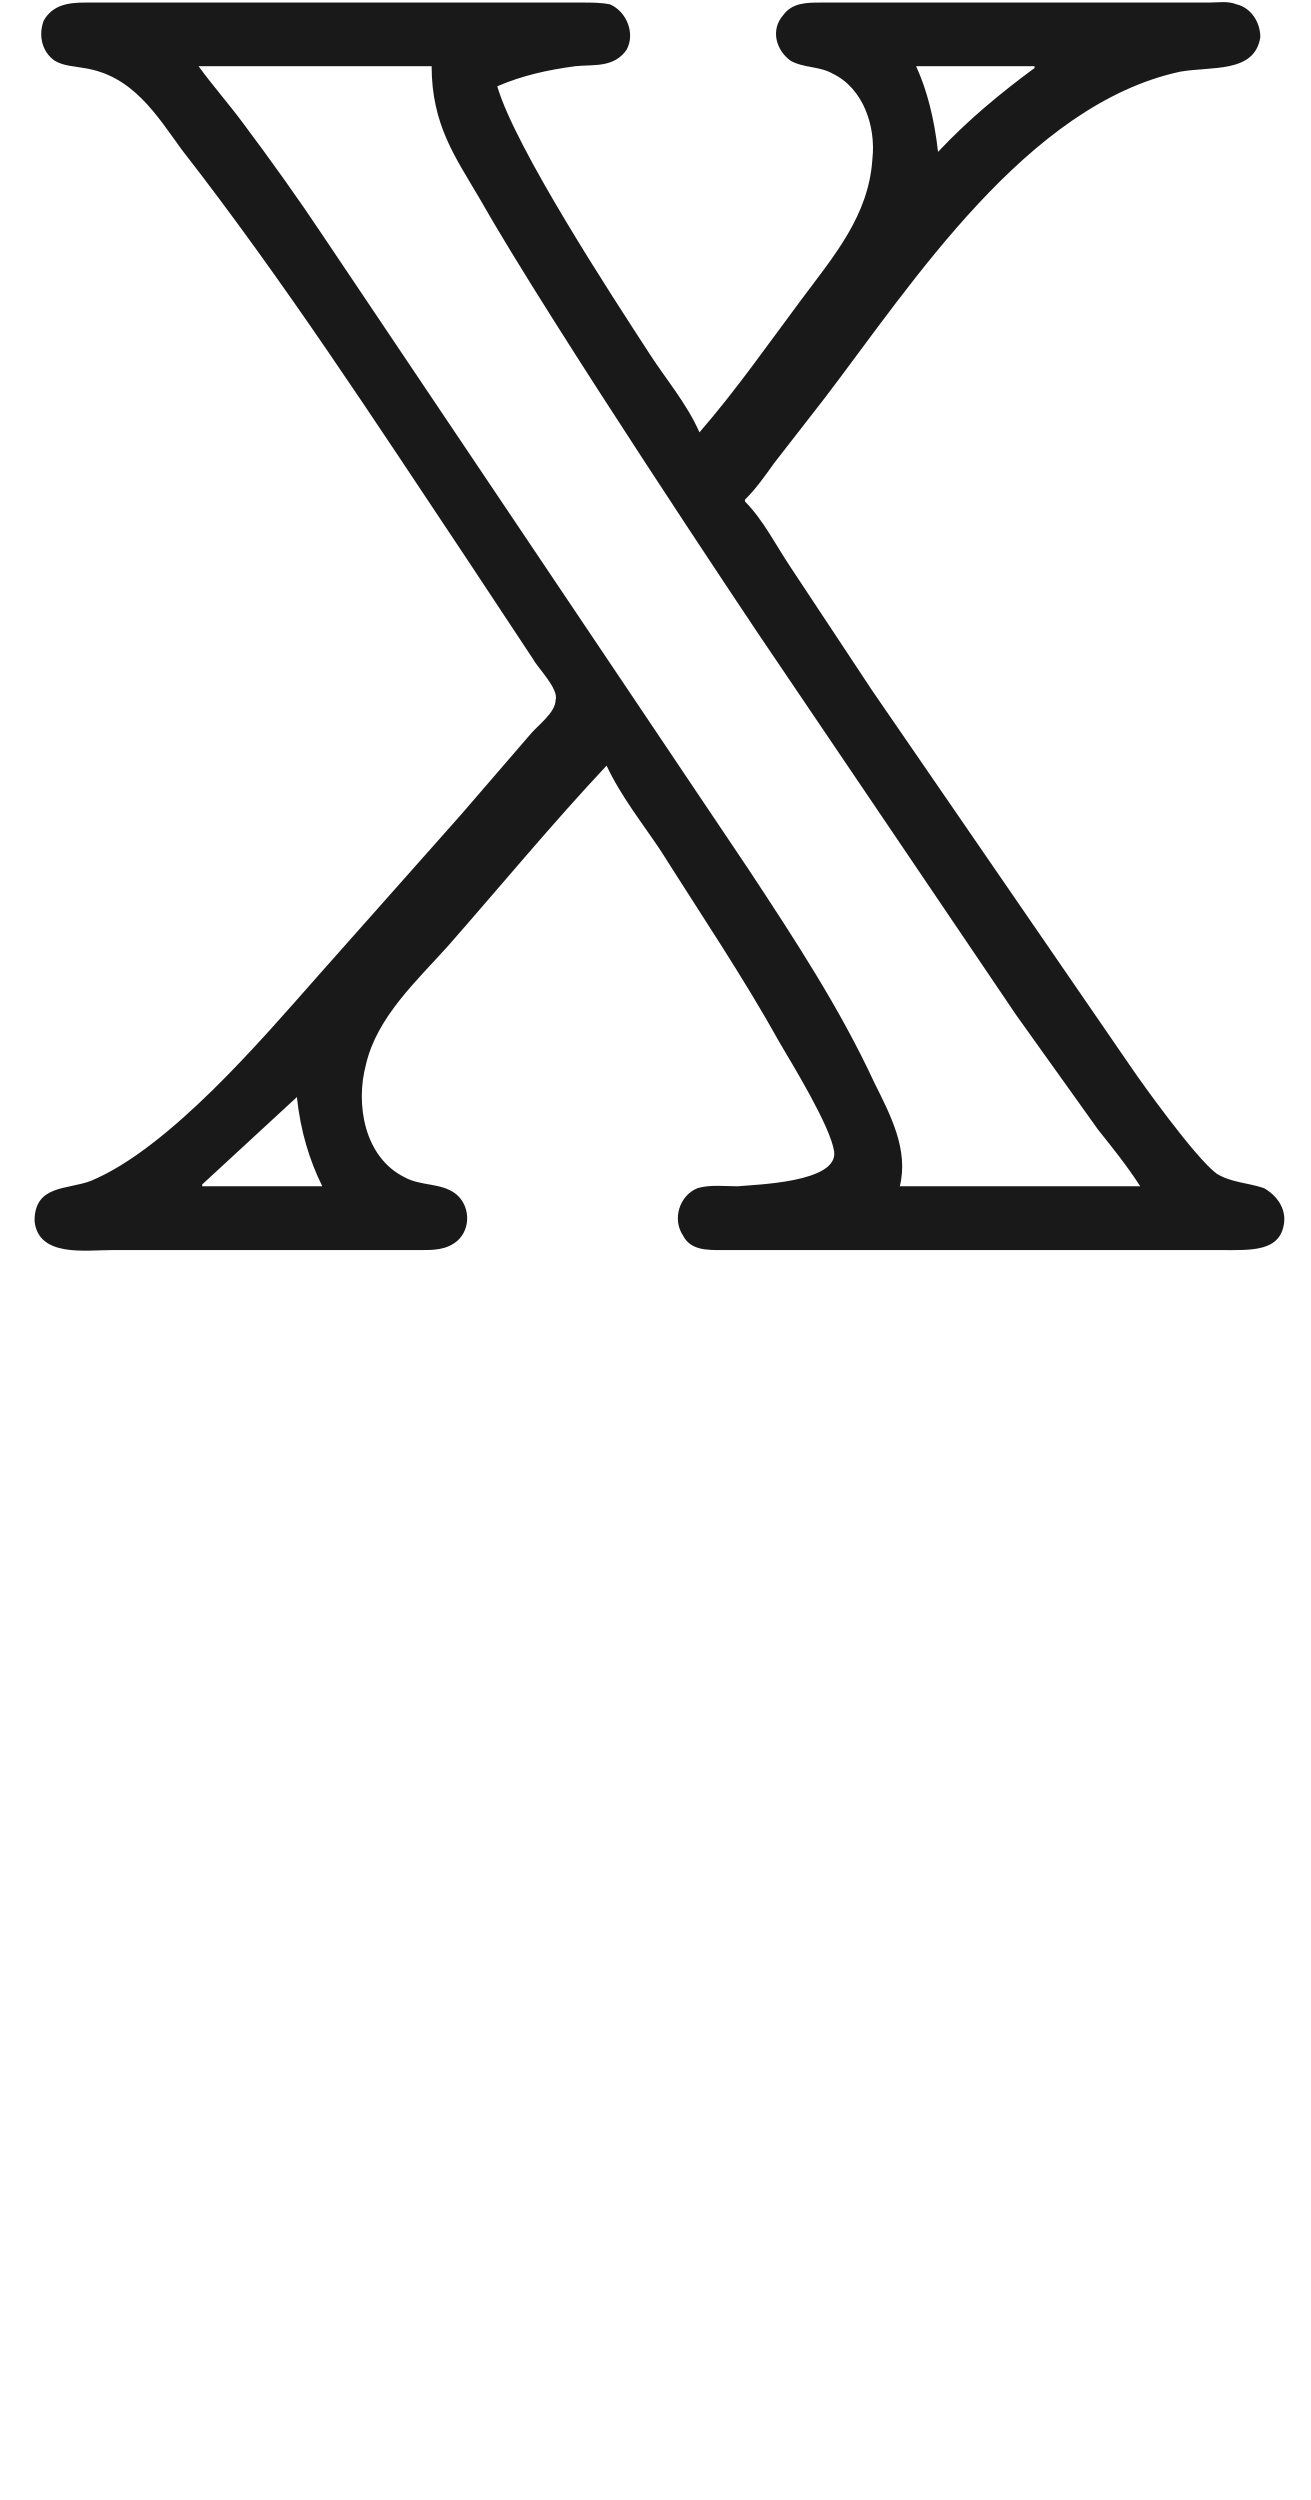
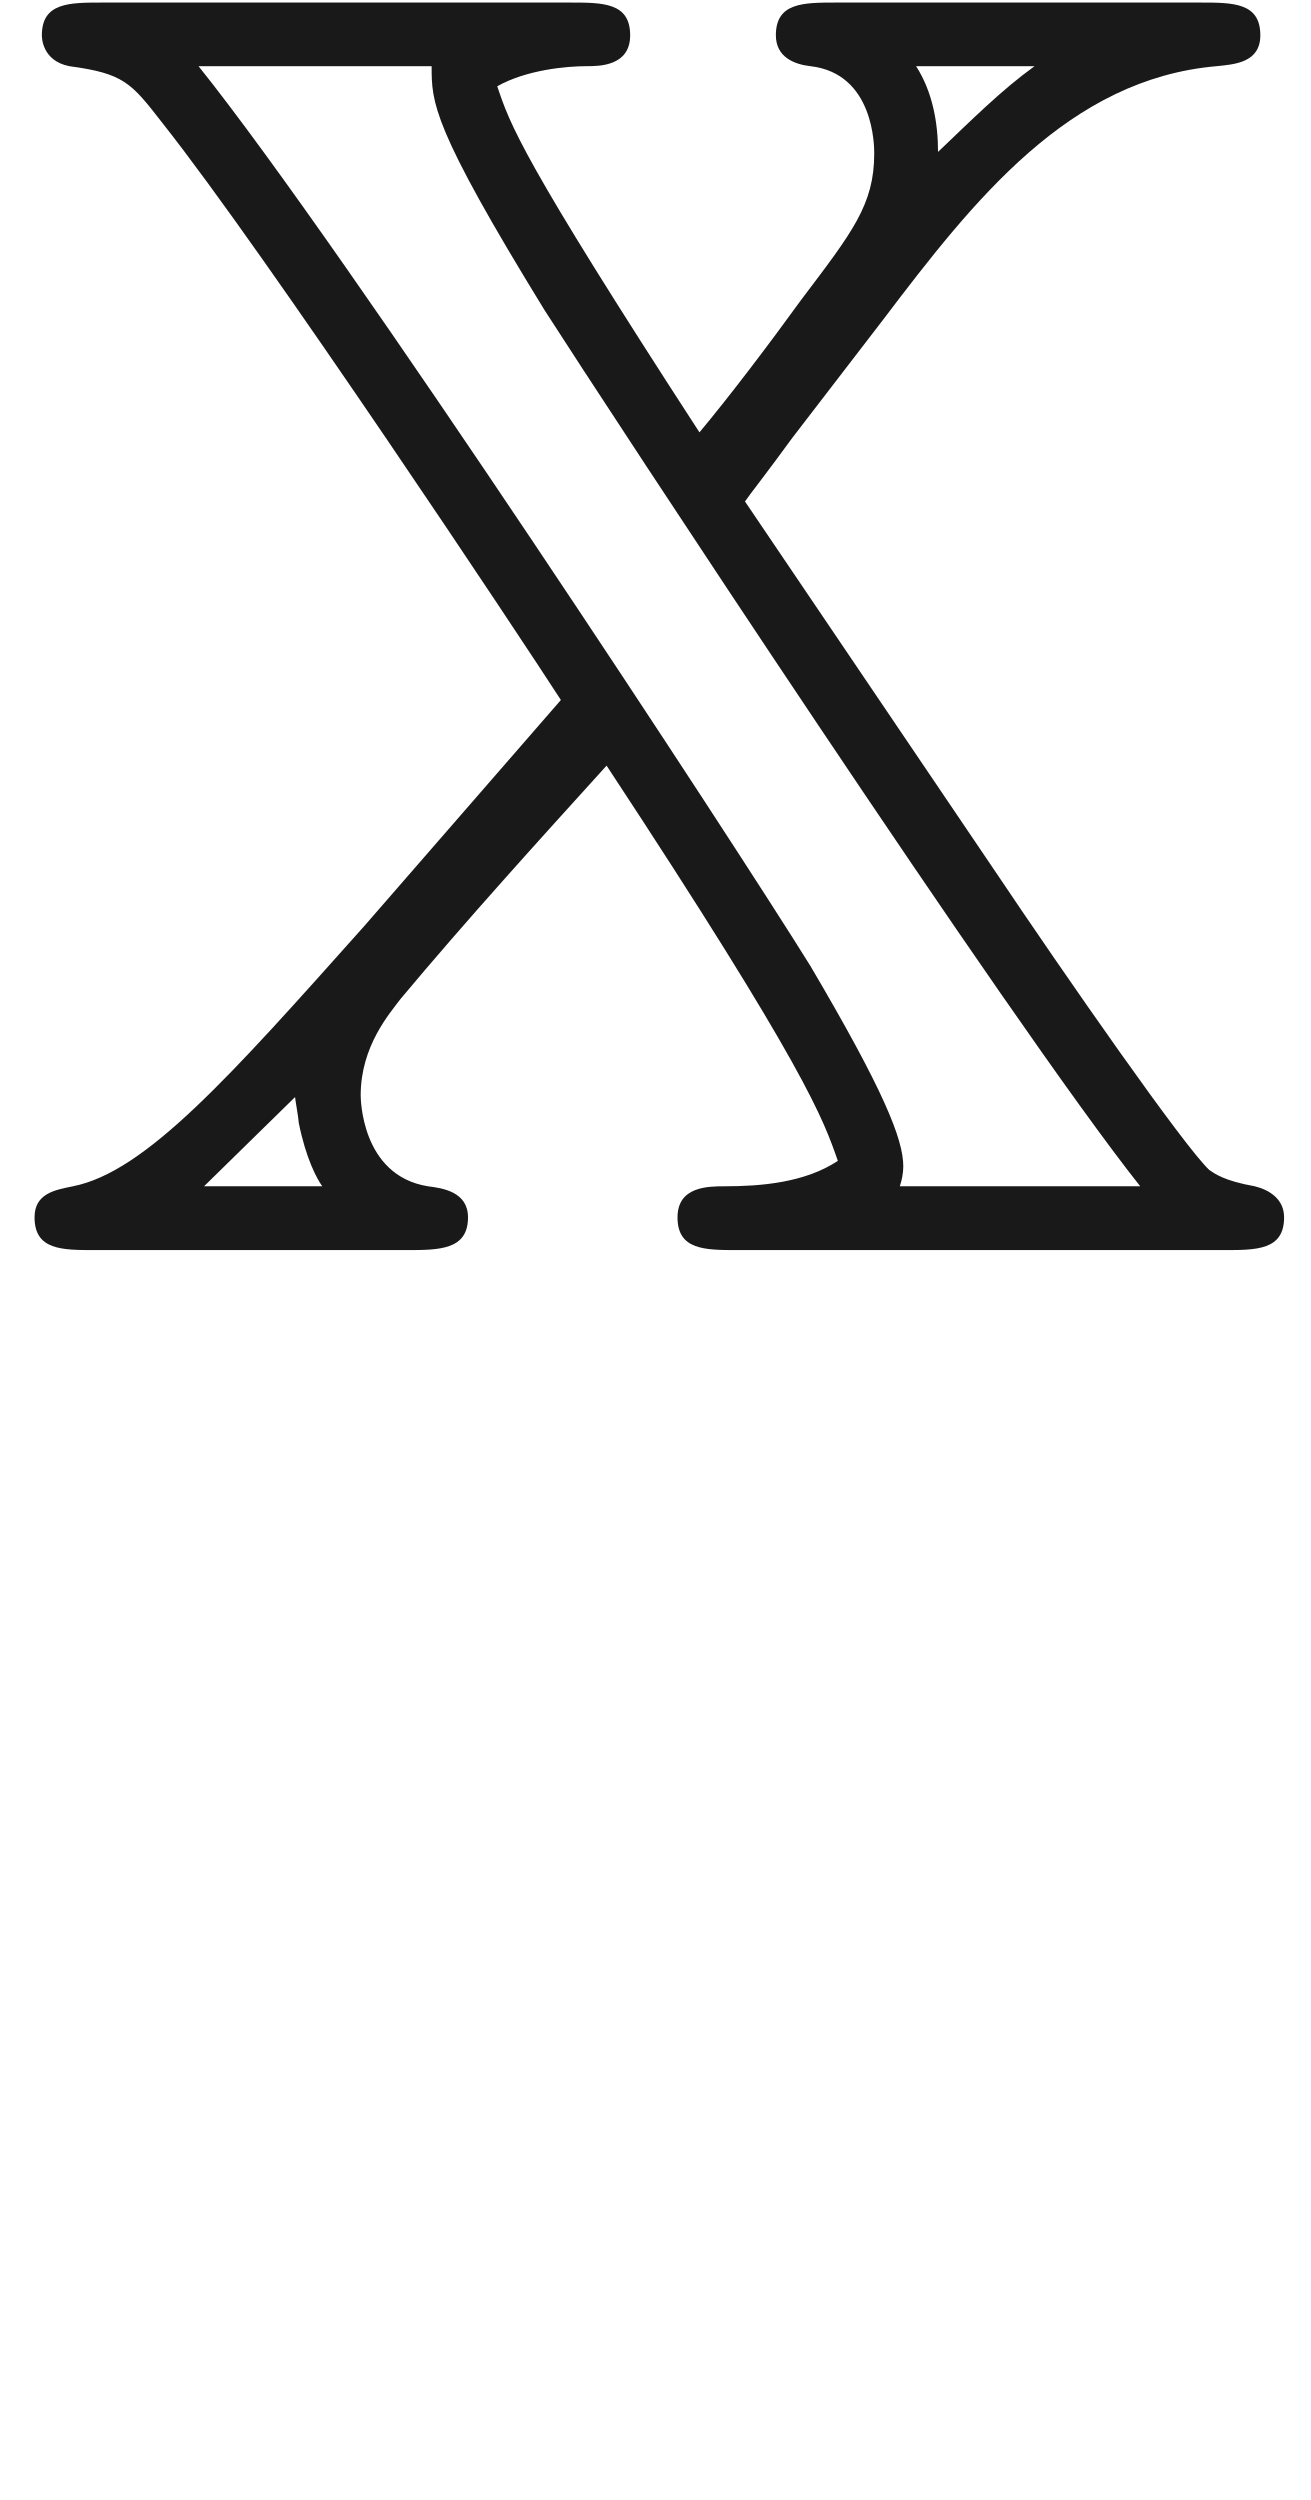
- <svg xmlns="http://www.w3.org/2000/svg" xmlns:ns1="http://github.com/leegao/readme2tex/" xmlns:xlink="http://www.w3.org/1999/xlink" height="13.675pt" ns1:offset="-8.999999999481645e-05" version="1.1" viewBox="-52.176 -68.875 7.168 13.675" width="7.168pt">
+ <svg xmlns="http://www.w3.org/2000/svg" xmlns:ns1="http://github.com/leegao/readme2tex/" xmlns:xlink="http://www.w3.org/1999/xlink" height="13.675pt" ns1:offset="0.06914000000000531" version="1.1" viewBox="-52.649 -68.875 7.168 13.675" width="7.168pt">
  <defs>
-     <path d="M3.318 -2.65C3.397 -2.481 3.517 -2.331 3.616 -2.182C3.836 -1.833 4.065 -1.494 4.264 -1.136C4.334 -1.016 4.543 -0.677 4.563 -0.538C4.583 -0.369 4.135 -0.359 4.035 -0.349C3.965 -0.349 3.885 -0.359 3.816 -0.339C3.716 -0.299 3.676 -0.169 3.736 -0.08C3.776 0 3.865 0 3.945 0H6.685C6.844 0 7.004 0.01 7.024 -0.149C7.034 -0.229 6.984 -0.299 6.914 -0.339C6.824 -0.369 6.735 -0.369 6.655 -0.418C6.535 -0.508 6.237 -0.927 6.197 -0.986L4.772 -3.059L4.324 -3.736C4.244 -3.856 4.174 -3.995 4.075 -4.095V-4.105C4.135 -4.164 4.184 -4.234 4.234 -4.304L4.513 -4.663C4.991 -5.29 5.619 -6.266 6.456 -6.446C6.625 -6.476 6.864 -6.436 6.894 -6.635C6.894 -6.715 6.844 -6.795 6.765 -6.814C6.715 -6.834 6.665 -6.824 6.615 -6.824H4.493C4.413 -6.824 4.334 -6.824 4.284 -6.755C4.214 -6.675 4.244 -6.565 4.324 -6.506C4.394 -6.466 4.483 -6.476 4.553 -6.436C4.722 -6.356 4.792 -6.147 4.772 -5.968C4.752 -5.659 4.563 -5.44 4.384 -5.2S4.025 -4.702 3.826 -4.473C3.756 -4.633 3.636 -4.772 3.547 -4.912C3.347 -5.22 2.819 -6.027 2.72 -6.366C2.859 -6.426 2.999 -6.456 3.148 -6.476C3.248 -6.486 3.357 -6.466 3.427 -6.565C3.477 -6.655 3.427 -6.775 3.337 -6.814C3.288 -6.824 3.238 -6.824 3.188 -6.824H0.468C0.379 -6.824 0.289 -6.814 0.239 -6.725C0.209 -6.645 0.229 -6.555 0.299 -6.506C0.349 -6.476 0.408 -6.476 0.458 -6.466C0.727 -6.426 0.857 -6.207 0.996 -6.017C1.554 -5.3 2.052 -4.533 2.55 -3.786L2.919 -3.228C2.939 -3.188 3.059 -3.068 3.039 -3.009C3.039 -2.939 2.939 -2.869 2.899 -2.819L2.521 -2.381L1.734 -1.494C1.435 -1.156 0.927 -0.558 0.498 -0.379C0.369 -0.329 0.189 -0.359 0.189 -0.159C0.209 0.04 0.468 0 0.608 0H2.301C2.371 0 2.441 0 2.501 -0.05C2.58 -0.12 2.57 -0.249 2.491 -0.309S2.301 -0.349 2.212 -0.399C1.993 -0.508 1.943 -0.797 2.002 -1.016C2.062 -1.275 2.281 -1.474 2.451 -1.664C2.74 -1.993 3.019 -2.331 3.318 -2.65ZM2.361 -6.476C2.361 -6.157 2.491 -5.978 2.62 -5.758C3.009 -5.071 4.144 -3.377 4.144 -3.377L5.559 -1.285L6.007 -0.658C6.087 -0.558 6.167 -0.458 6.237 -0.349H4.922C4.971 -0.548 4.872 -0.737 4.782 -0.917C4.593 -1.325 4.344 -1.704 4.095 -2.082L1.773 -5.539C1.634 -5.748 1.484 -5.958 1.335 -6.157C1.255 -6.266 1.166 -6.366 1.086 -6.476H2.361ZM5.659 -6.476V-6.466C5.469 -6.326 5.29 -6.177 5.131 -6.007C5.111 -6.187 5.071 -6.346 5.011 -6.476H5.659ZM1.624 -0.837C1.644 -0.648 1.694 -0.488 1.763 -0.349H1.106V-0.359L1.624 -0.837Z" id="g0-88" />
-     <path d="M0.867 -3.846C0.936 -3.875 0.996 -3.925 1.056 -3.965C1.415 -4.174 1.843 -4.354 2.361 -4.354C2.471 -4.354 2.58 -4.364 2.69 -4.334C2.909 -4.274 3.108 -4.125 3.238 -3.935C3.387 -3.676 3.447 -3.497 3.447 -3.088V-2.64C2.401 -2.64 1.275 -2.421 0.777 -1.793C0.379 -1.295 0.528 -0.468 1.046 -0.1C1.305 0.09 1.614 0.1 1.923 0.06C2.371 0.01 2.829 -0.12 3.188 -0.408C3.288 -0.488 3.377 -0.588 3.457 -0.687V0H4.085V-2.63C4.085 -2.899 4.105 -3.178 4.075 -3.447C4.015 -3.895 3.756 -4.274 3.427 -4.523C2.919 -4.902 2.202 -4.882 1.524 -4.702C1.385 -4.663 0.897 -4.493 0.837 -4.394C0.807 -4.354 0.827 -4.284 0.827 -4.234C0.847 -4.105 0.857 -3.975 0.867 -3.846ZM3.447 -2.341V-1.594C3.447 -1.355 3.447 -1.136 3.318 -0.927C3.238 -0.797 3.118 -0.707 2.989 -0.628C2.441 -0.289 1.524 -0.349 1.245 -0.847C1.026 -1.205 1.235 -1.624 1.534 -1.853C1.943 -2.192 2.819 -2.341 3.447 -2.341Z" id="g1-97" />
+     <path d="M4.573 -6.824C4.394 -6.824 4.244 -6.824 4.244 -6.645C4.244 -6.526 4.344 -6.486 4.433 -6.476C4.782 -6.436 4.782 -6.037 4.782 -5.998C4.782 -5.719 4.663 -5.569 4.384 -5.2C4.204 -4.951 3.985 -4.663 3.826 -4.473C2.849 -5.978 2.79 -6.157 2.72 -6.366C2.879 -6.456 3.098 -6.476 3.208 -6.476C3.278 -6.476 3.447 -6.476 3.447 -6.645C3.447 -6.824 3.298 -6.824 3.118 -6.824H0.558C0.379 -6.824 0.229 -6.824 0.229 -6.645C0.229 -6.635 0.229 -6.506 0.379 -6.476C0.677 -6.436 0.717 -6.386 0.887 -6.167C1.455 -5.45 2.869 -3.318 3.068 -3.009L1.993 -1.773C1.255 -0.946 0.797 -0.428 0.399 -0.349C0.299 -0.329 0.189 -0.309 0.189 -0.179C0.189 0 0.339 0 0.518 0H2.222C2.401 0 2.56 0 2.56 -0.179C2.56 -0.319 2.421 -0.339 2.341 -0.349C1.973 -0.408 1.973 -0.837 1.973 -0.847C1.973 -1.116 2.132 -1.295 2.192 -1.375C2.55 -1.803 2.939 -2.232 3.318 -2.65C4.413 -0.986 4.503 -0.717 4.583 -0.488C4.403 -0.369 4.164 -0.349 3.965 -0.349C3.875 -0.349 3.706 -0.349 3.706 -0.179C3.706 0 3.856 0 4.035 0H6.695C6.874 0 7.024 0 7.024 -0.179C7.024 -0.279 6.944 -0.329 6.864 -0.349C6.695 -0.379 6.645 -0.418 6.615 -0.438C6.476 -0.568 5.838 -1.484 5.43 -2.092L4.075 -4.095C4.095 -4.125 4.204 -4.264 4.334 -4.443L4.832 -5.091C5.33 -5.748 5.848 -6.406 6.655 -6.476C6.755 -6.486 6.894 -6.496 6.894 -6.645C6.894 -6.824 6.745 -6.824 6.565 -6.824H4.573ZM5.659 -6.476C5.479 -6.346 5.32 -6.187 5.131 -6.007C5.131 -6.167 5.101 -6.336 5.011 -6.476H5.659ZM1.614 -0.837C1.614 -0.827 1.634 -0.717 1.634 -0.697C1.674 -0.498 1.734 -0.389 1.763 -0.349H1.116L1.614 -0.837ZM2.361 -6.476C2.361 -6.276 2.361 -6.147 2.979 -5.141C3.337 -4.583 5.519 -1.255 6.237 -0.349H4.922C4.932 -0.379 4.941 -0.418 4.941 -0.458C4.941 -0.608 4.832 -0.877 4.433 -1.554C4.025 -2.212 1.893 -5.469 1.086 -6.476H2.361Z" id="g0-88" />
+     <path d="M4.387 -0.655C4.218 -0.516 4.099 -0.466 3.95 -0.466C3.722 -0.466 3.653 -0.605 3.653 -1.042V-2.978C3.653 -3.494 3.603 -3.782 3.454 -4.02C3.236 -4.377 2.809 -4.566 2.223 -4.566C1.29 -4.566 0.556 -4.079 0.556 -3.454C0.556 -3.226 0.754 -3.027 0.983 -3.027C1.221 -3.027 1.429 -3.226 1.429 -3.444C1.429 -3.484 1.419 -3.533 1.409 -3.603C1.39 -3.692 1.38 -3.772 1.38 -3.841C1.38 -4.109 1.697 -4.327 2.094 -4.327C2.581 -4.327 2.849 -4.04 2.849 -3.504V-2.898C1.32 -2.283 1.151 -2.203 0.725 -1.826C0.506 -1.628 0.367 -1.29 0.367 -0.963C0.367 -0.337 0.804 0.099 1.409 0.099C1.846 0.099 2.253 -0.109 2.859 -0.625C2.908 -0.109 3.087 0.099 3.494 0.099C3.831 0.099 4.04 -0.02 4.387 -0.397V-0.655ZM2.849 -1.221C2.849 -0.913 2.799 -0.824 2.591 -0.705C2.352 -0.566 2.074 -0.476 1.866 -0.476C1.519 -0.476 1.241 -0.814 1.241 -1.241V-1.28C1.241 -1.866 1.648 -2.223 2.849 -2.66V-1.221Z" id="g2-97" />
  </defs>
  <g fill-opacity="0.9" id="page1">
-     <use x="-52.176" y="-62.037" xlink:href="#g0-88" />
+     <use x="-52.649" y="-62.037" xlink:href="#g0-88" />
  </g>
</svg>
